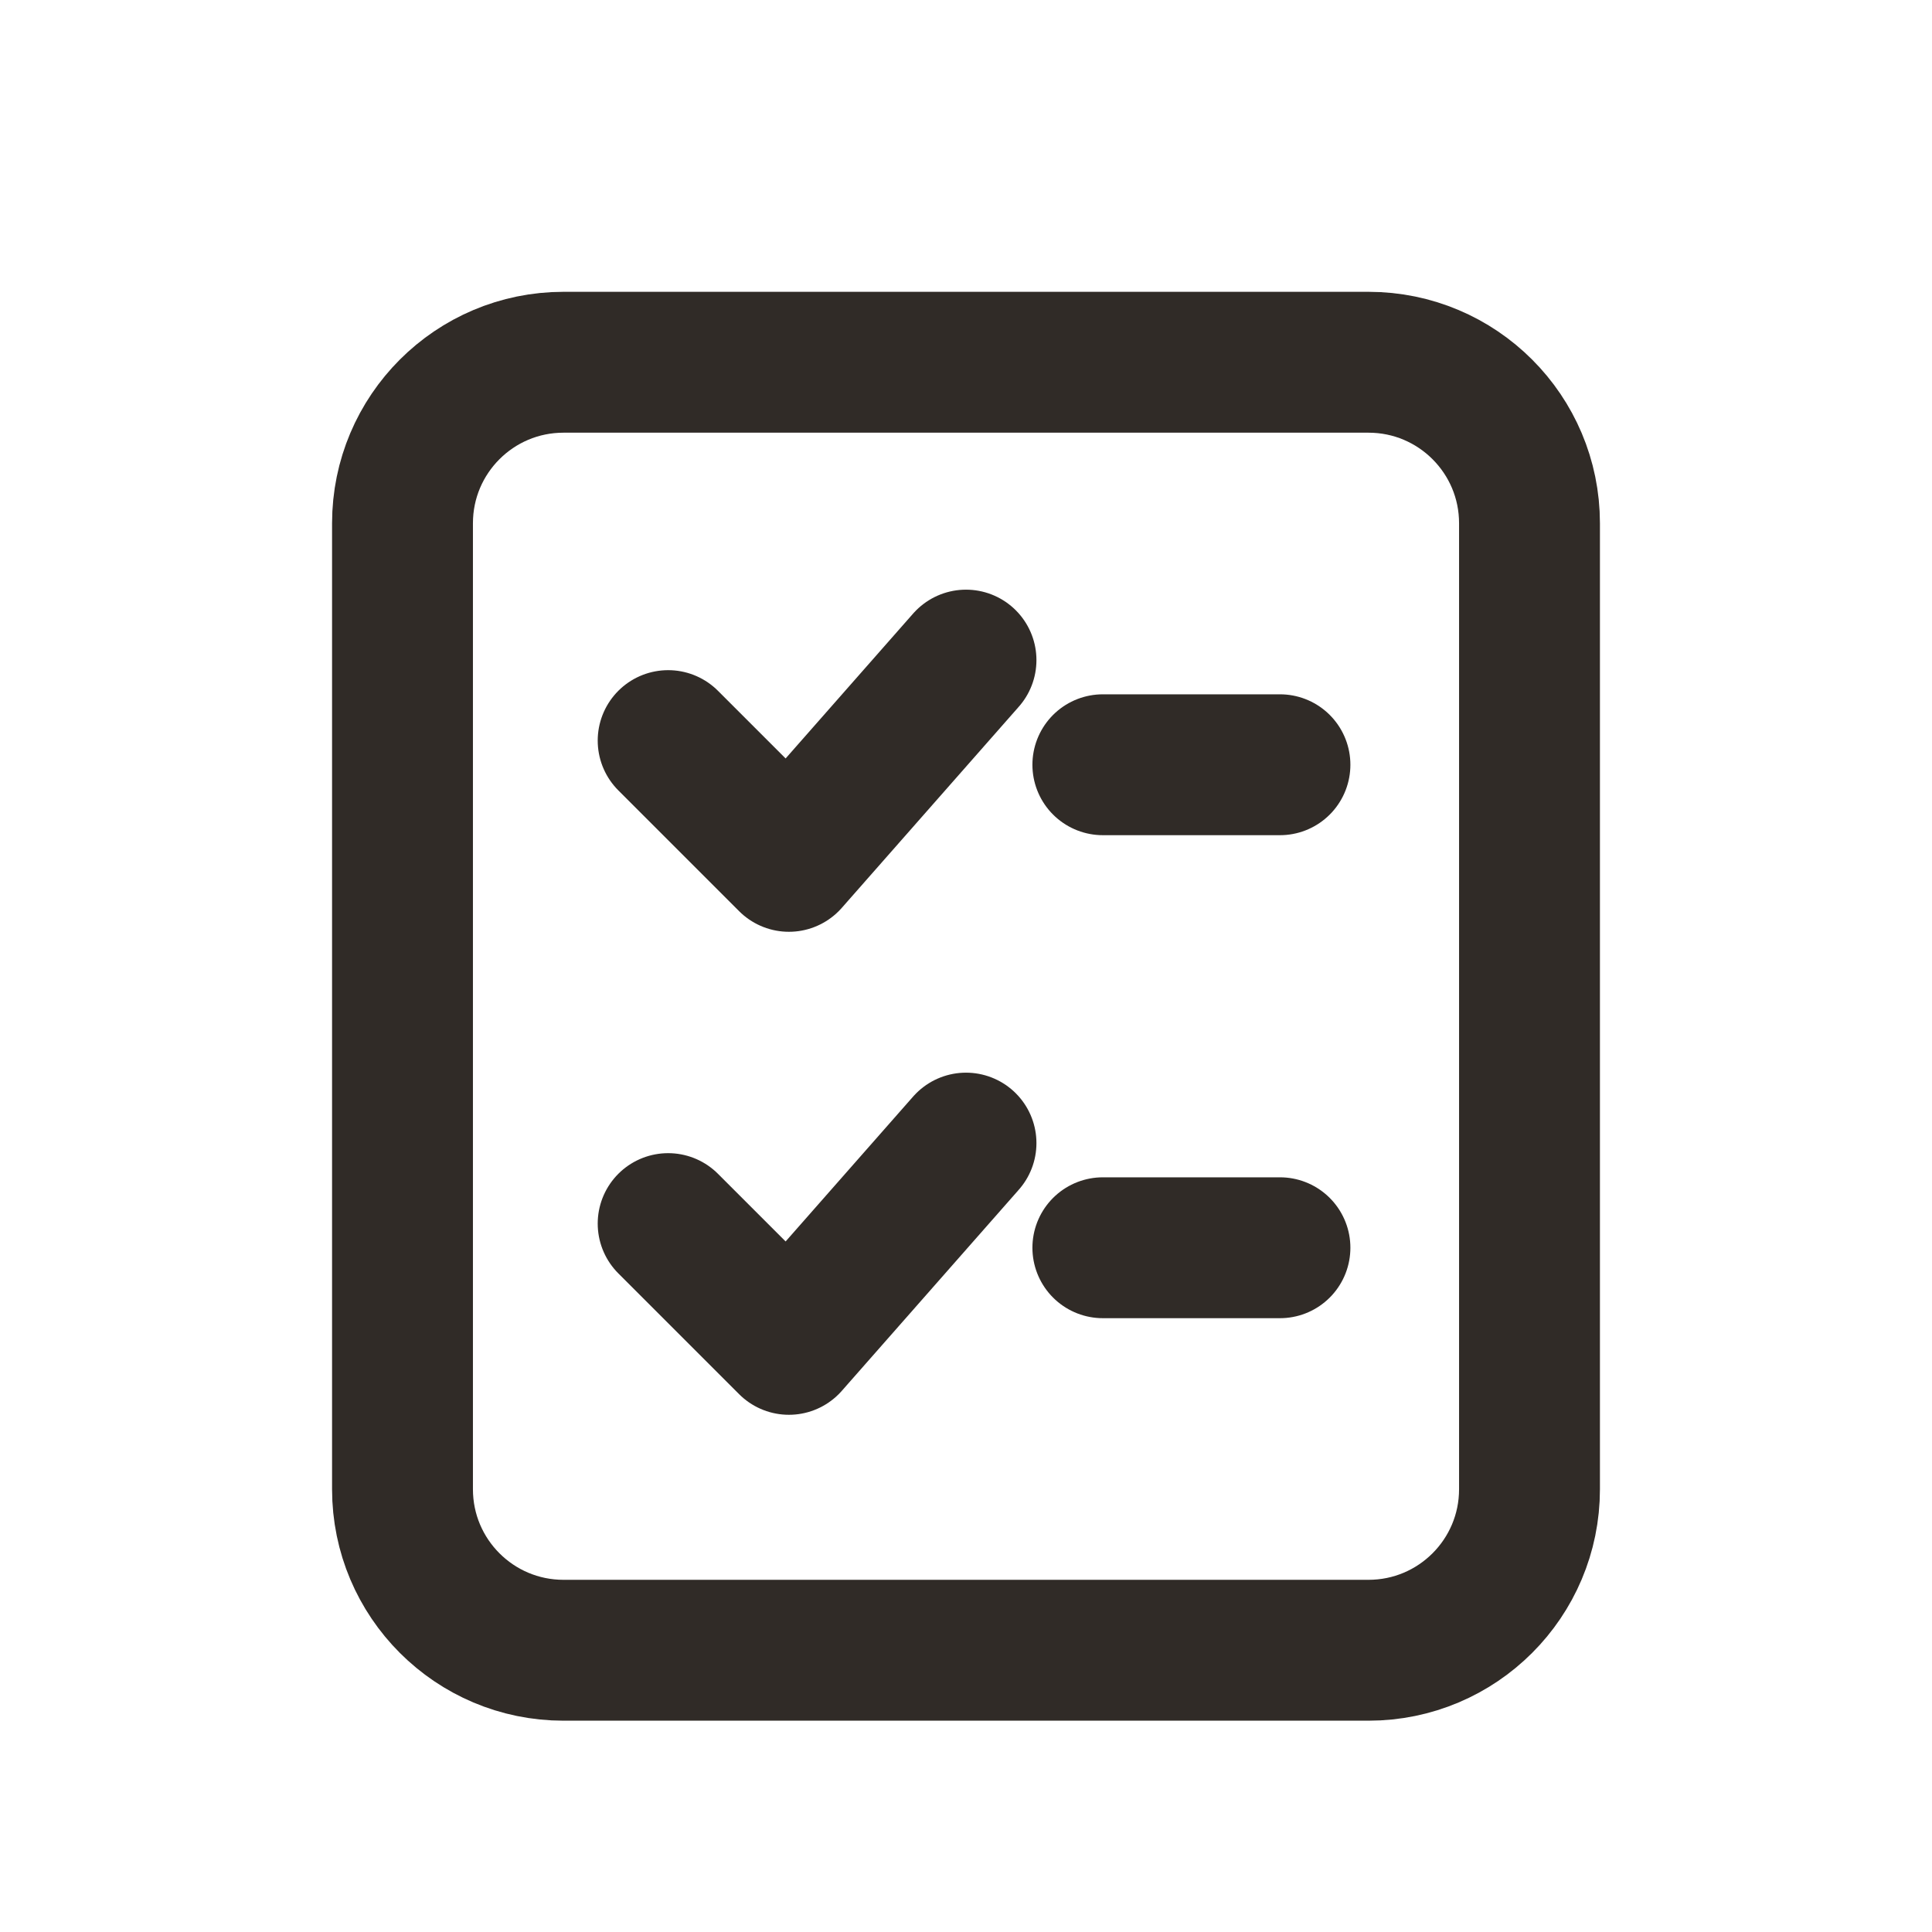
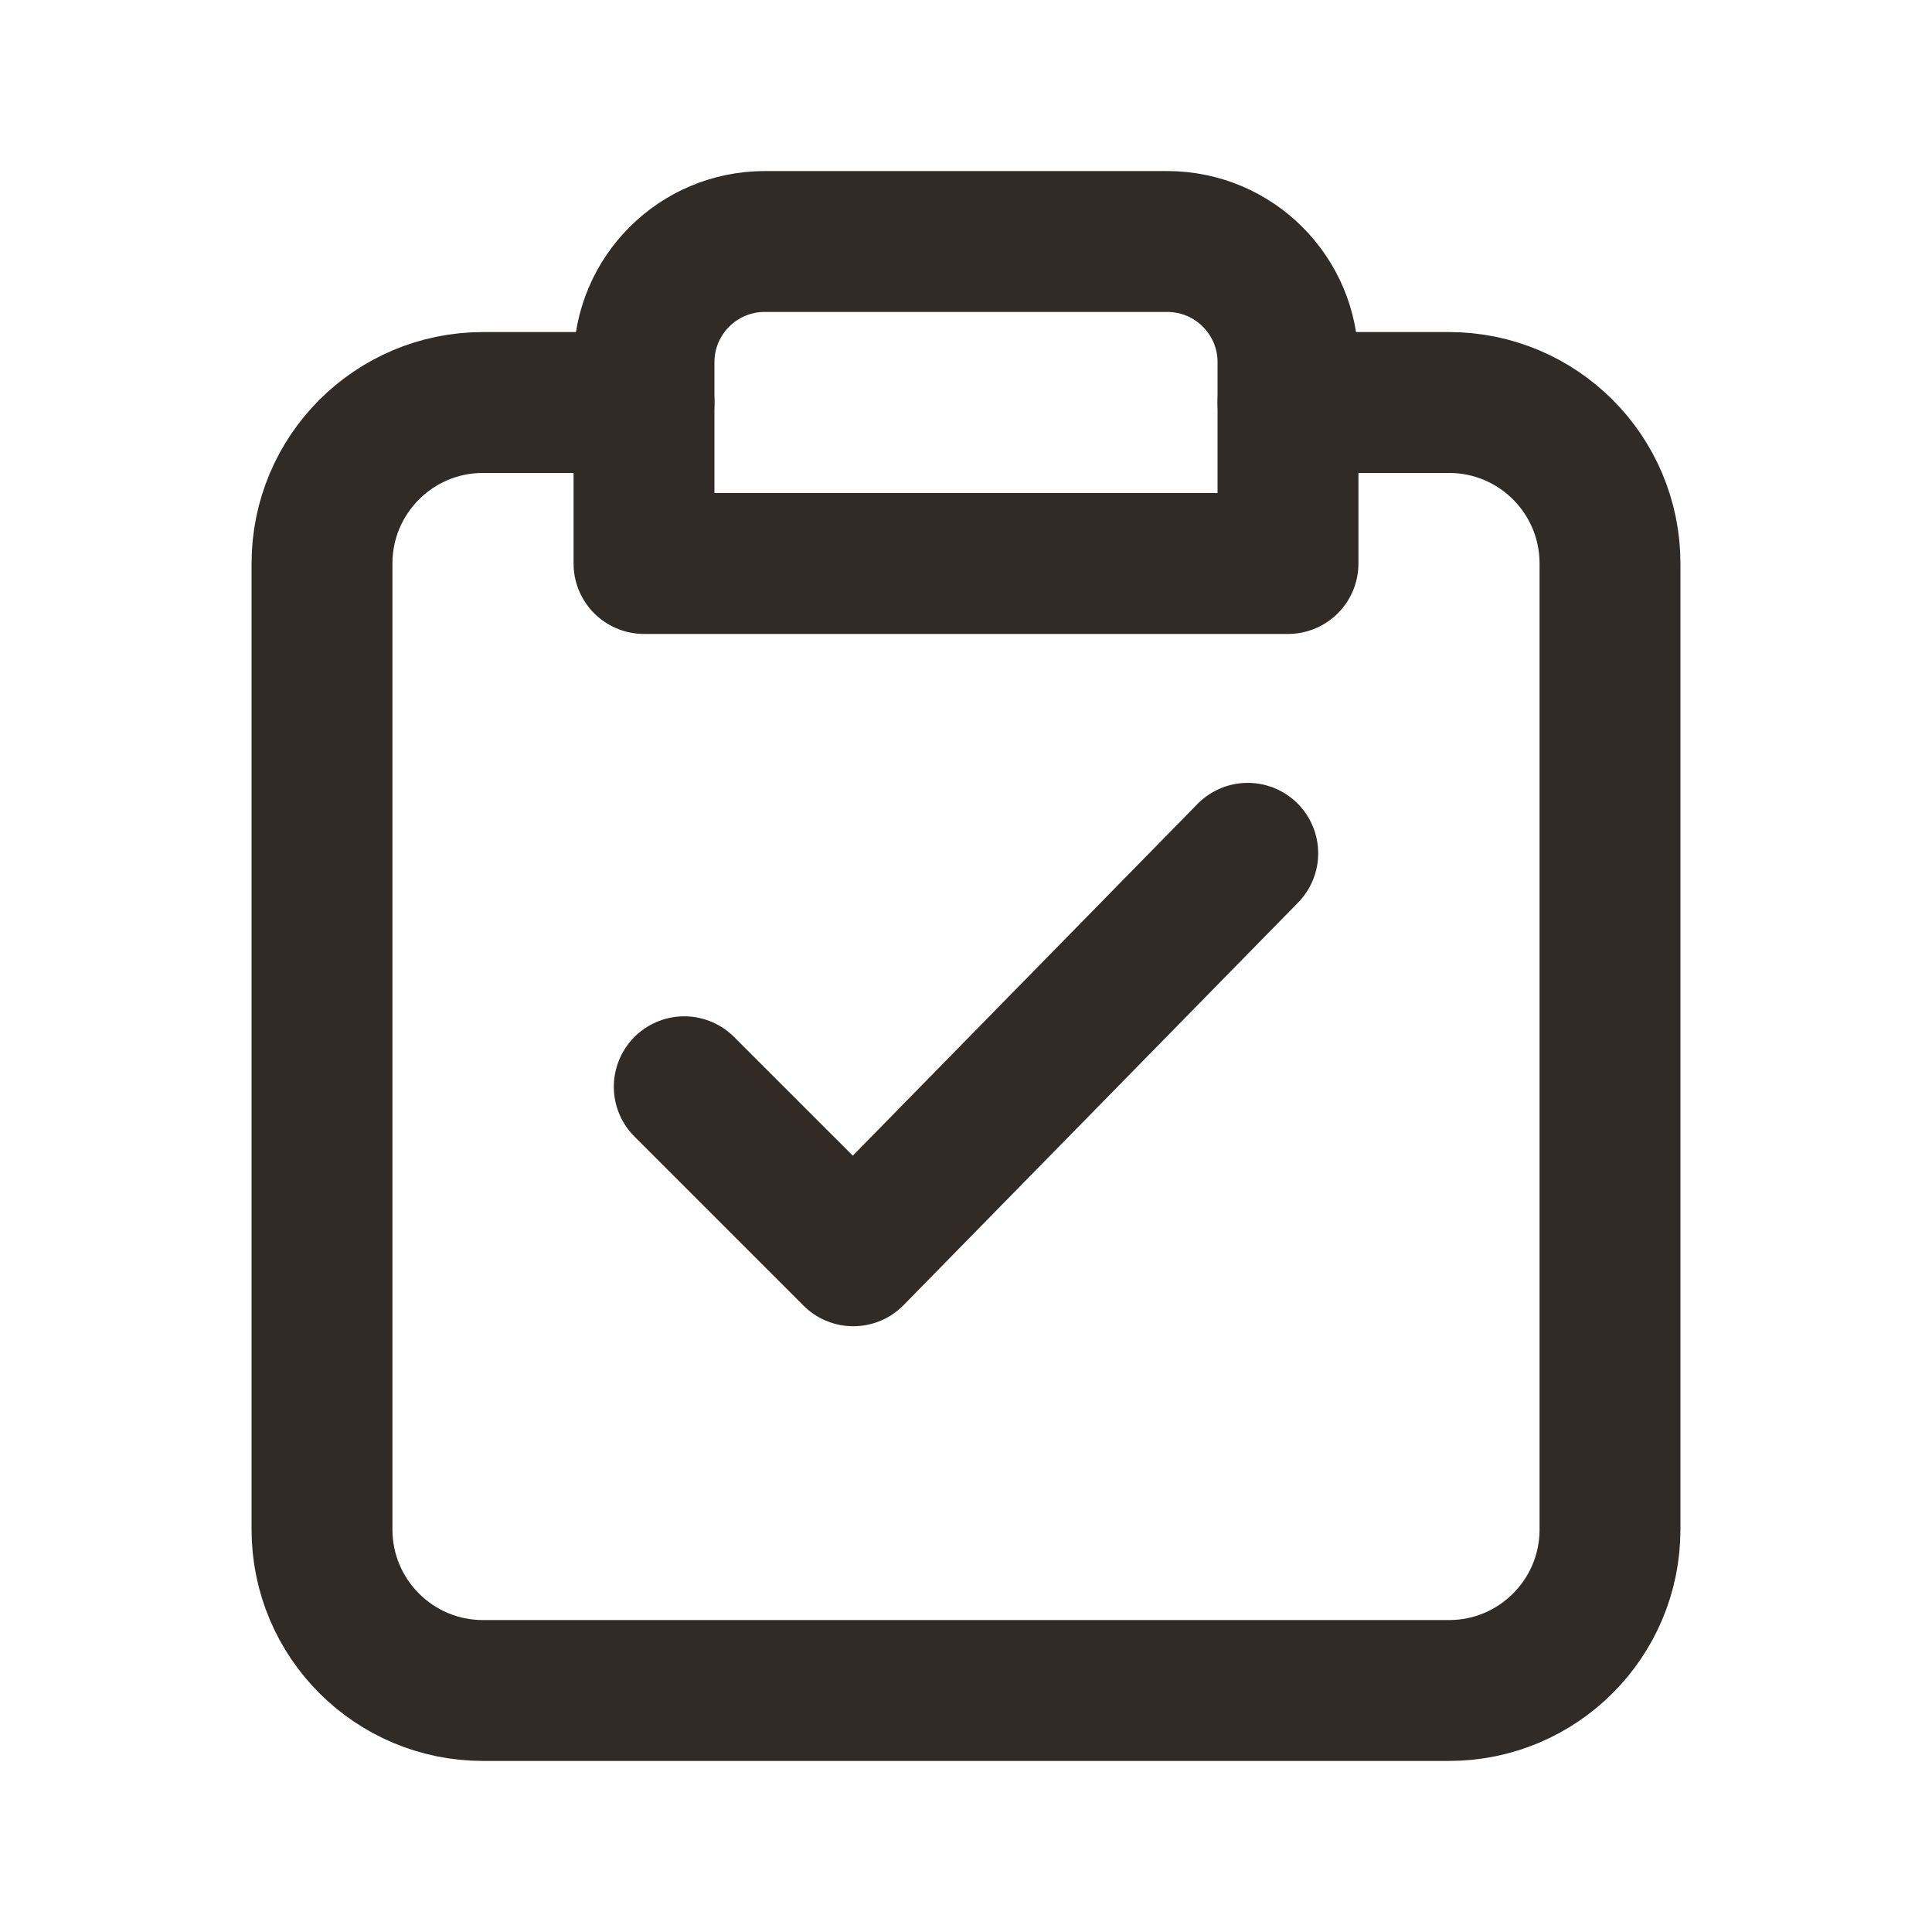
<svg xmlns="http://www.w3.org/2000/svg" viewBox="0 0 24 24" width="24" height="24" role="img" aria-label="任务" fill="none" stroke="#302B27" stroke-width="1.75" stroke-linecap="round" stroke-linejoin="round">
-   <path d="M7 4.5h10a2 2 0 0 1 2 2v12a2 2 0 0 1-2 2H7a2 2 0 0 1-2-2v-12a2 2 0 0 1 2-2Z" />
-   <path d="M8.3 9.2l1.5 1.5 2.2-2.5" />
-   <path d="M13.7 9.5h2.2" />
-   <path d="M8.3 15.2l1.5 1.5 2.2-2.5" />
-   <path d="M13.7 15.5h2.2" />
+   <path d="M8 5H6a2 2 0 0 0-2 2v12a2 2 0 0 0 2 2h12a2 2 0 0 0 2-2V7a2 2 0 0 0-2-2h-2" />
+   <path d="M9.5 3h5a1.5 1.5 0 0 1 1.5 1.5V7H8V4.5A1.5 1.5 0 0 1 9.5 3Z" />
+   <path d="M8.5 13.5l2.1 2.1 4.9-5" />
</svg>
